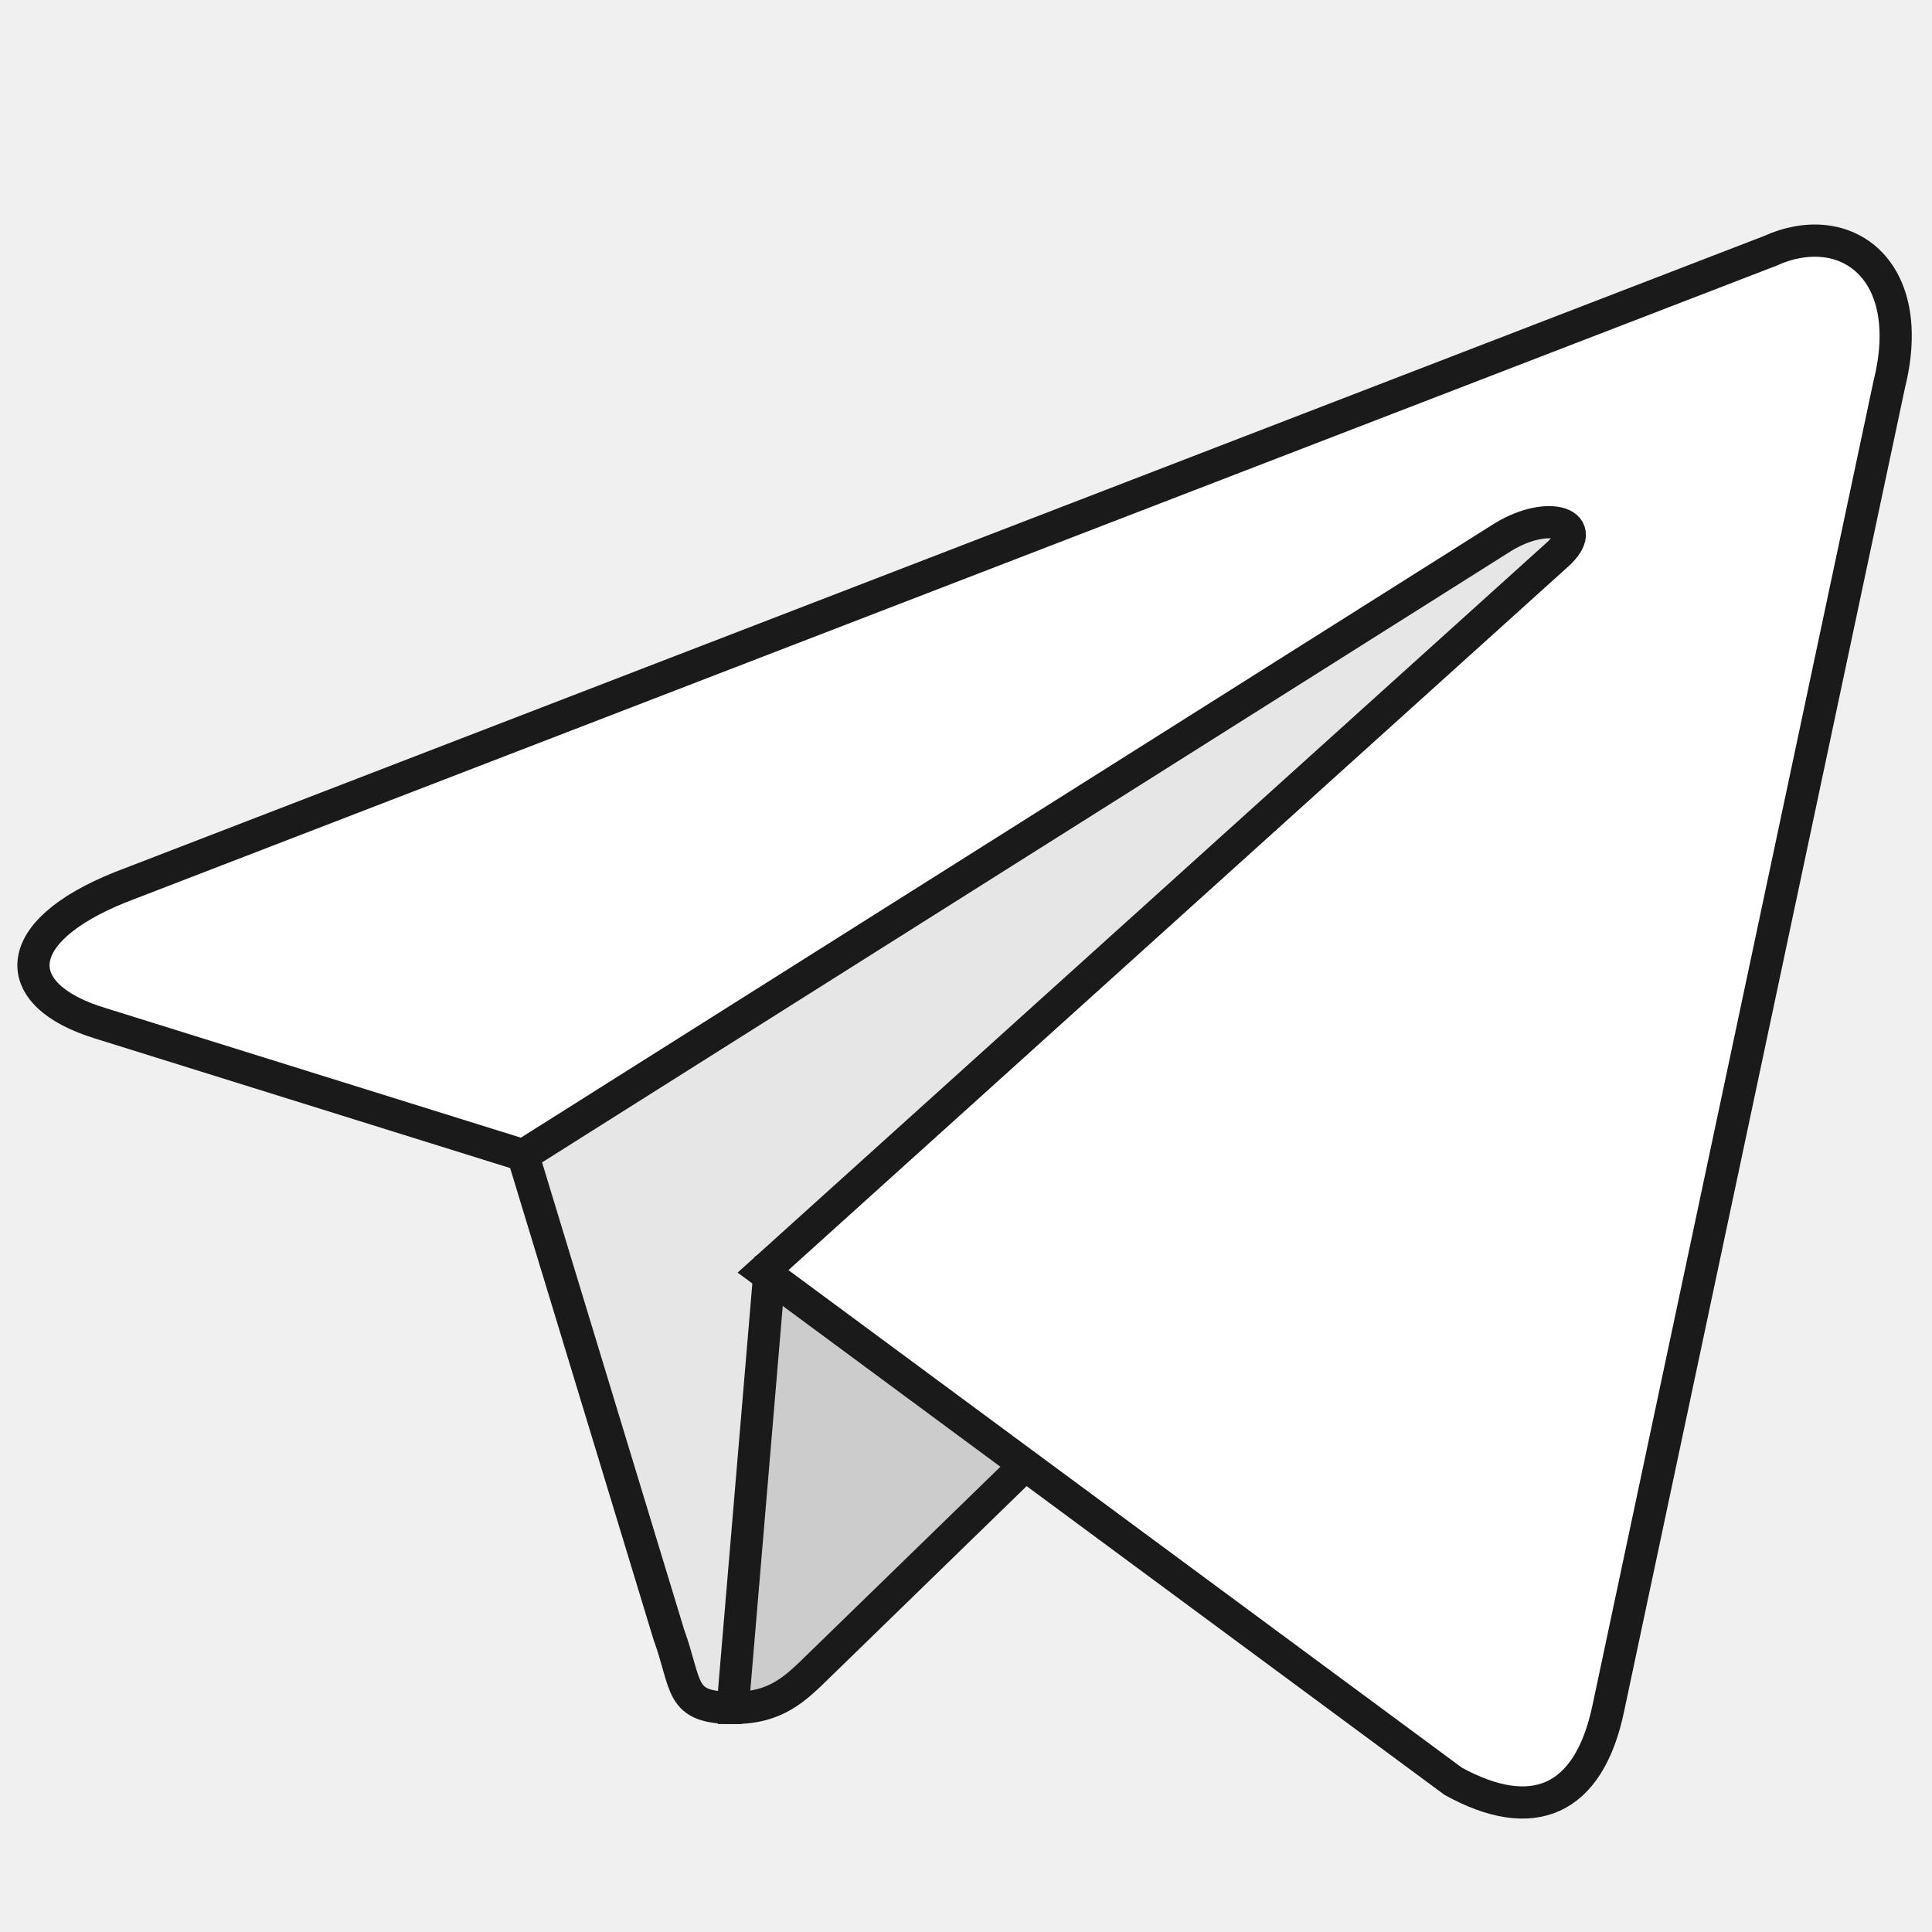
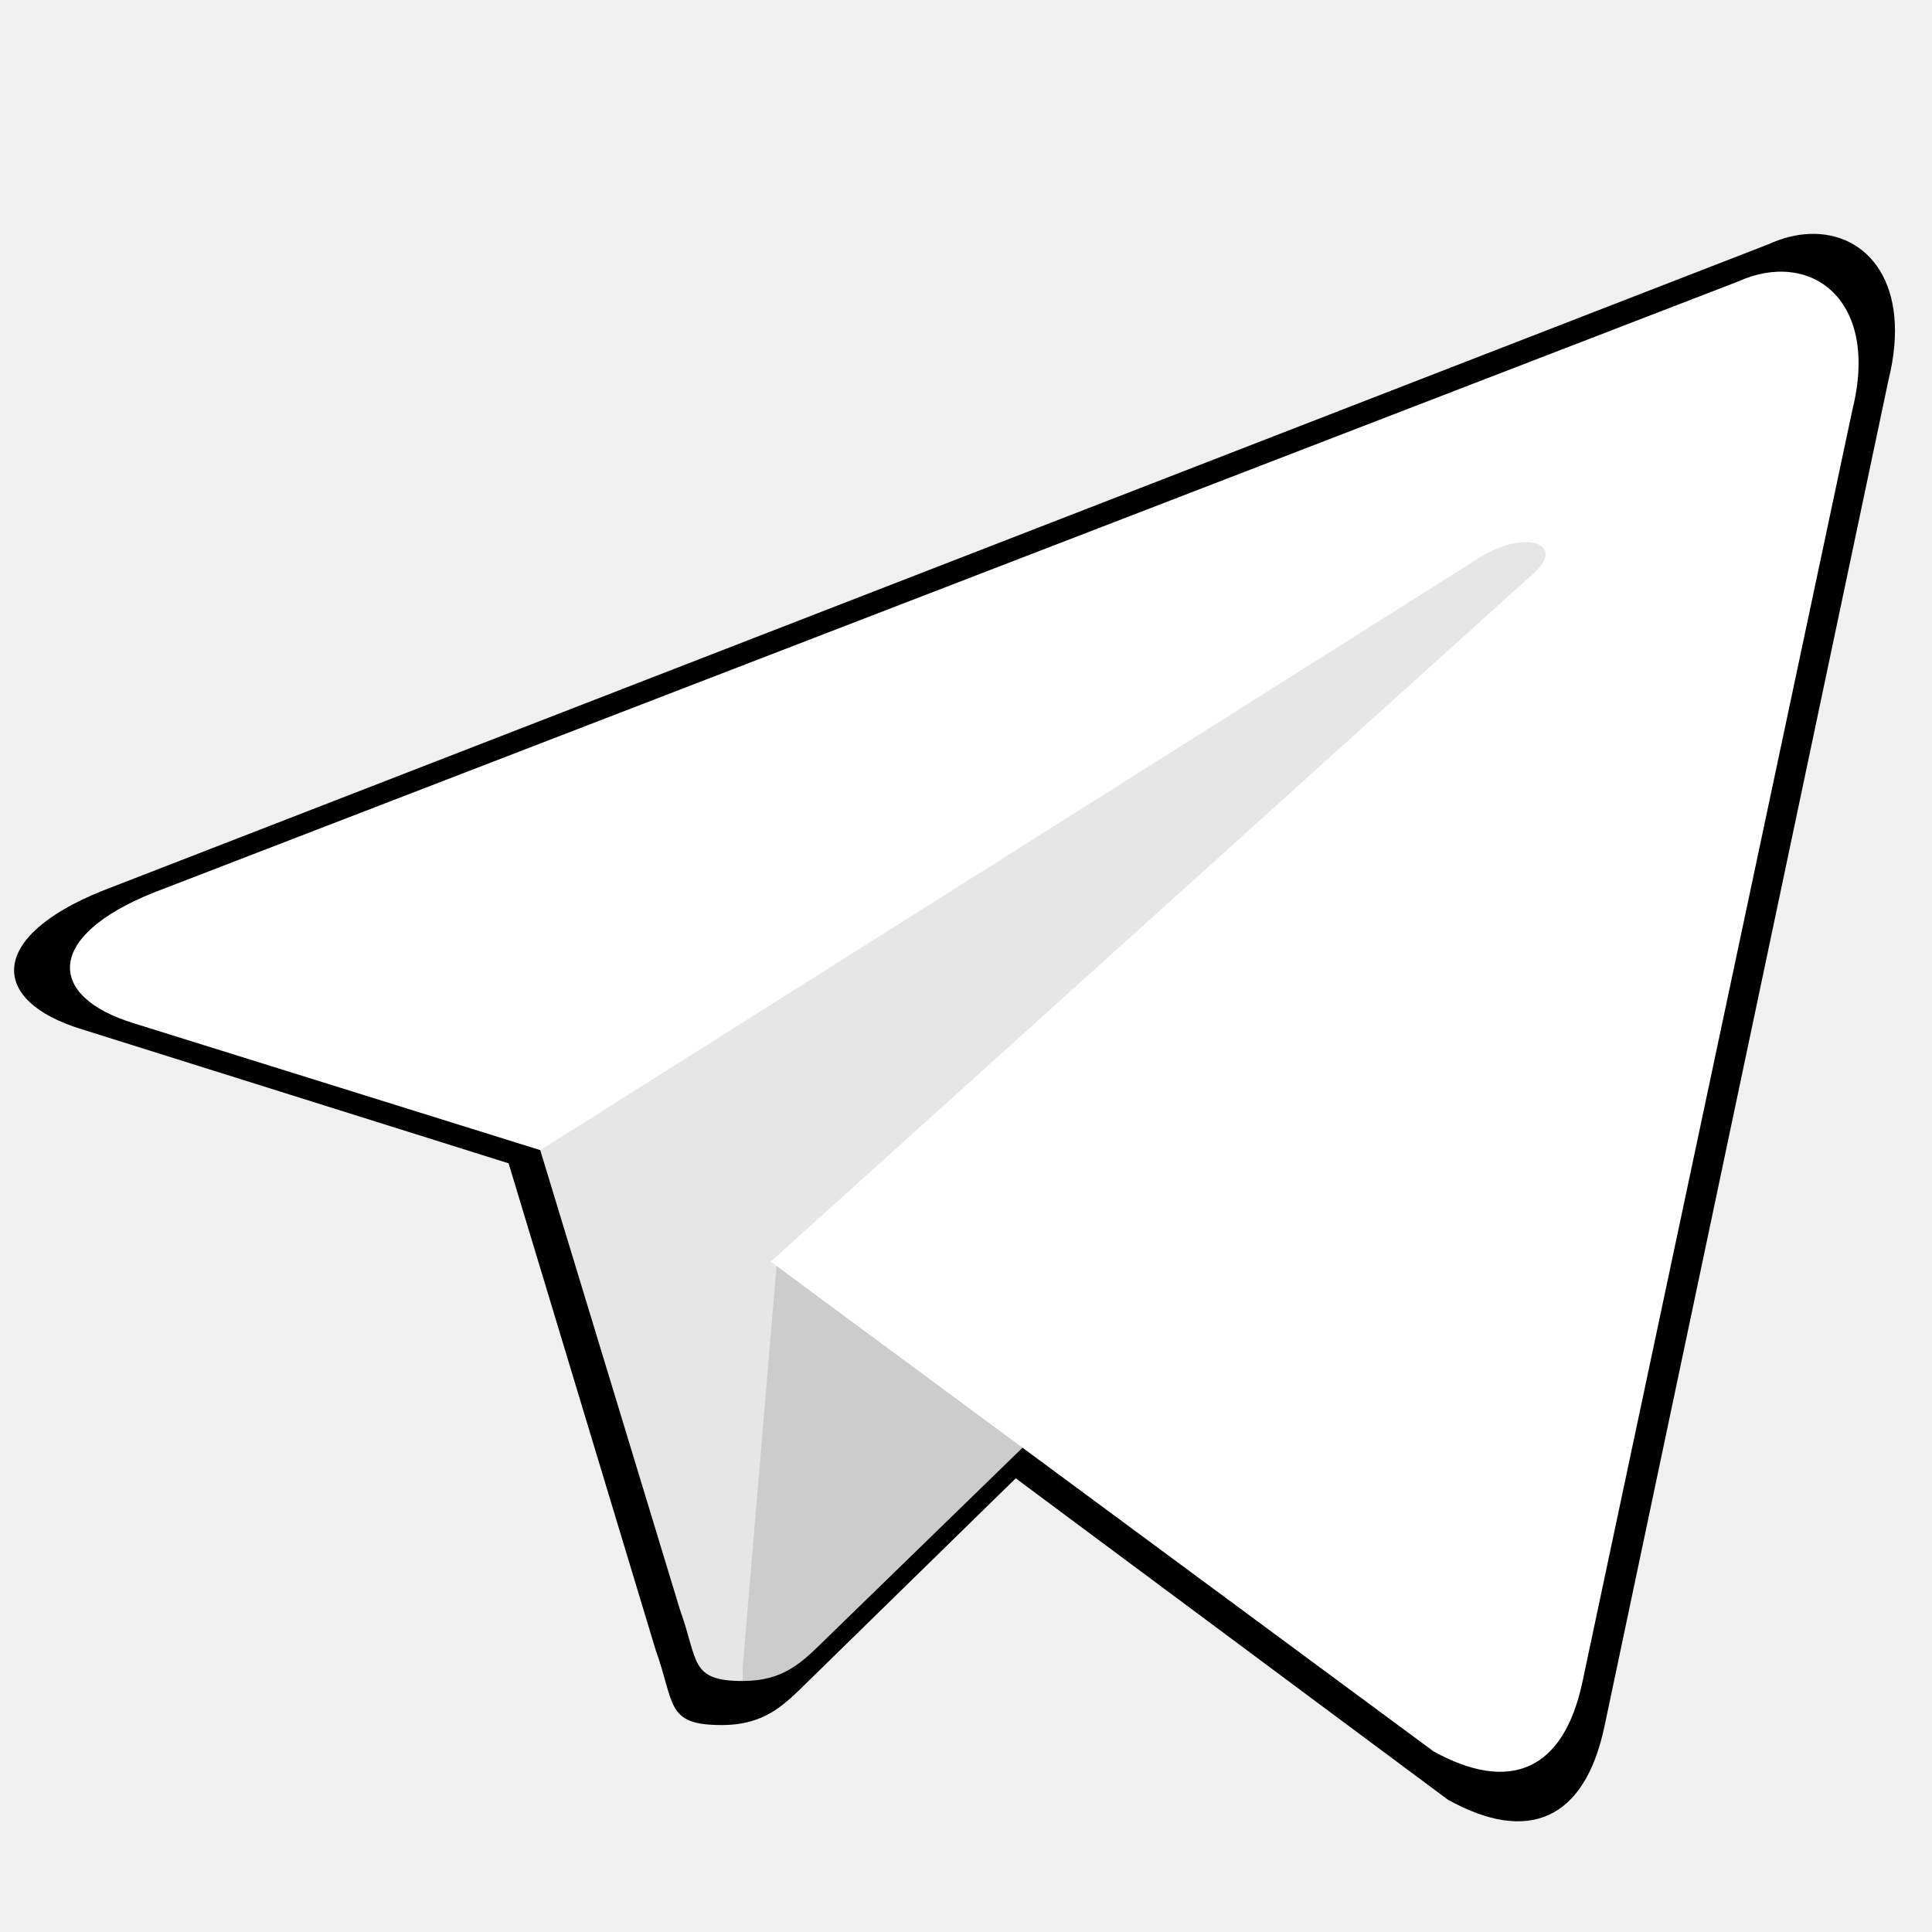
<svg xmlns="http://www.w3.org/2000/svg" xmlns:xlink="http://www.w3.org/1999/xlink" id="svg2" version="1.1" width="240" height="240">
  <defs id="defs6">
    <linearGradient id="linearGradient3877">
      <stop style="stop-color:#eff7fc;stop-opacity:1;" offset="0" id="stop3879" />
      <stop style="stop-color:#ffffff;stop-opacity:1;" offset="1" id="stop3881" />
    </linearGradient>
    <linearGradient id="linearGradient3829">
      <stop id="stop3831" offset="0" style="stop-color:#1f96d4;stop-opacity:1;" />
      <stop id="stop3833" offset="1" style="stop-color:#37aee2;stop-opacity:1;" />
    </linearGradient>
    <linearGradient id="linearGradient3821">
      <stop style="stop-color:#37aee2;stop-opacity:1;" offset="0" id="stop3823" />
      <stop style="stop-color:#1e96c8;stop-opacity:1;" offset="1" id="stop3825" />
    </linearGradient>
    <linearGradient id="linearGradient3783">
      <stop style="stop-color:#1e94d3;stop-opacity:1;" offset="0" id="stop3785" />
      <stop id="stop3803" offset="1" style="stop-color:#1e94d3;stop-opacity:1;" />
    </linearGradient>
    <linearGradient xlink:href="#linearGradient3783" id="linearGradient3827" x1="-10" y1="90" x2="30" y2="50" gradientUnits="userSpaceOnUse" />
    <linearGradient xlink:href="#linearGradient3783-1" id="linearGradient3827-7" x1="-10" y1="90" x2="30" y2="50" gradientUnits="userSpaceOnUse" />
    <linearGradient id="linearGradient3783-1">
      <stop style="stop-color:#1e94d3;stop-opacity:1;" offset="0" id="stop3785-2" />
      <stop id="stop3803-6" offset="1" style="stop-color:#1e94d3;stop-opacity:1;" />
    </linearGradient>
  </defs>
-   <path style="fill:#e6e6e6;fill-opacity:1;stroke:#1a1a1a;stroke-width:4;stroke-miterlimit:4;stroke-dasharray:none" d="m 91.165,212.166 c -6.892,0 -5.721,-2.602 -8.097,-9.164 L 62.787,136.3 188.303,57.88 l 14.647,3.831 -12.169,33.351 z" id="path2993" />
-   <path style="fill:#cccccc;fill-opacity:1;stroke:#1a1a1a;stroke-width:4;stroke-miterlimit:4;stroke-dasharray:none" d="m 91.165,212.166 c 5.318,0 7.676,-2.424 10.636,-5.318 4.571,-4.468 63.817,-62.045 63.817,-62.045 l -36.291,-8.784 -33.681,21.272 -4.482,53.102 z" id="path2989" />
-   <path style="fill:#ffffff;fill-opacity:1;stroke:#1a1a1a;stroke-width:4;stroke-miterlimit:4;stroke-dasharray:none" d="m 94.786,157.933 85.728,63.337 c 9.783,5.398 16.843,2.603 19.28,-9.083 L 234.69,47.746 C 238.263,33.422 229.23,26.925 219.872,31.175 L 14.958,110.208 C 0.971,115.818 1.052,123.622 12.408,127.099 L 64.991,143.511 186.728,66.708 c 5.747,-3.485 11.021,-1.611 6.692,2.231 z" id="path2991" />
+   <path style="fill:#000000;fill-opacity:1;stroke:none" d="m 224.813,29.058 c -1.667,0.061 -3.404,0.492 -5.176,1.302 L 12.649,110.686 c -14.127,5.702 -14.026,13.618 -2.557,17.151 l 53.088,16.675 18.275,60.474 c 2.401,6.669 1.214,9.306 8.175,9.306 5.371,0 7.741,-2.458 10.731,-5.399 1.849,-1.819 13.644,-13.341 25.818,-25.251 l 53.688,39.925 c 9.881,5.486 17.013,2.634 19.474,-9.243 L 234.597,47.194 c 2.932,-11.829 -2.559,-18.402 -9.784,-18.136 z" id="path2993-1" />
+   <g id="g3027" transform="matrix(0.9604687,0,0,0.9604687,4.699939,5.038706)">
+     <path id="path2993" d="m 91.165,212.166 c -6.892,0 -5.721,-2.602 -8.097,-9.164 L 62.787,136.3 188.303,57.88 l 14.647,3.831 -12.169,33.351 z" style="fill:#e6e6e6;fill-opacity:1;stroke:none" />
+     <path id="path2989" d="m 91.165,212.166 c 5.318,0 7.676,-2.424 10.636,-5.318 4.571,-4.468 63.817,-62.045 63.817,-62.045 l -36.291,-8.784 -33.681,21.272 -4.482,53.102 z" style="fill:#cccccc;fill-opacity:1;stroke:none" />
+     <path id="path2991" d="m 94.786,157.933 85.728,63.337 c 9.783,5.398 16.843,2.603 19.28,-9.083 L 234.69,47.746 C 238.263,33.422 229.23,26.925 219.872,31.175 L 14.958,110.208 C 0.971,115.818 1.052,123.622 12.408,127.099 L 64.991,143.511 186.728,66.708 c 5.747,-3.485 11.021,-1.611 6.692,2.231 z" style="fill:#ffffff;fill-opacity:1;stroke:none" />
+   </g>
</svg>
